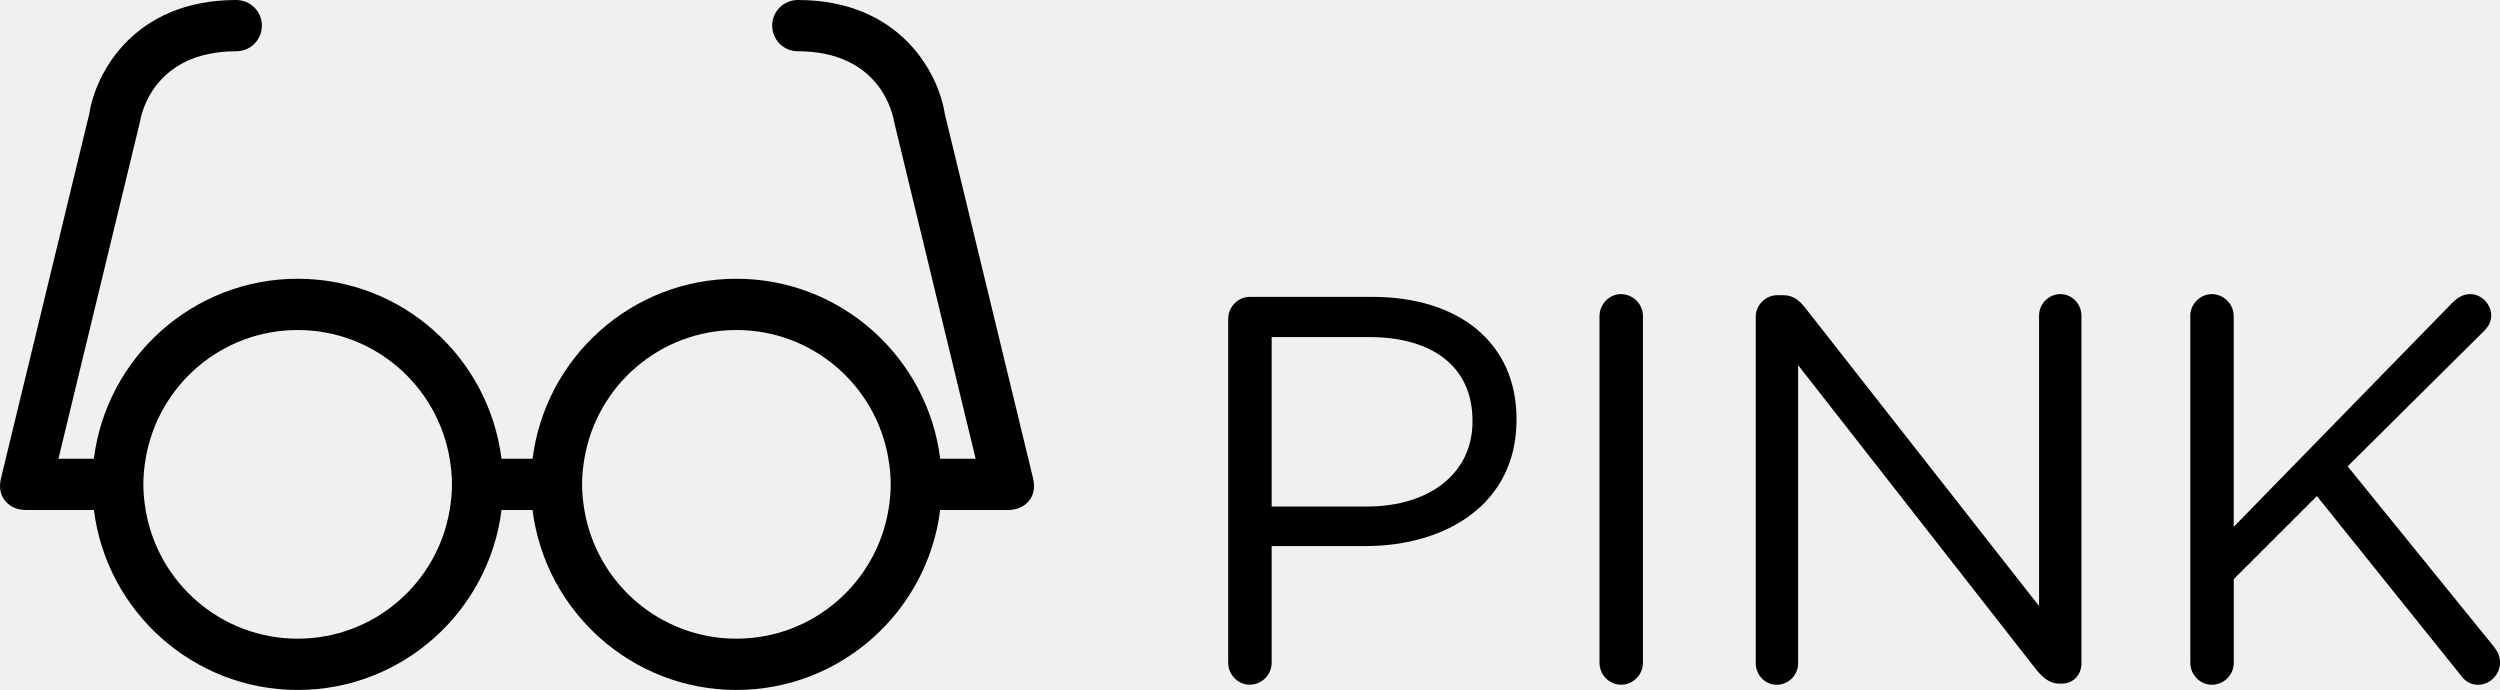
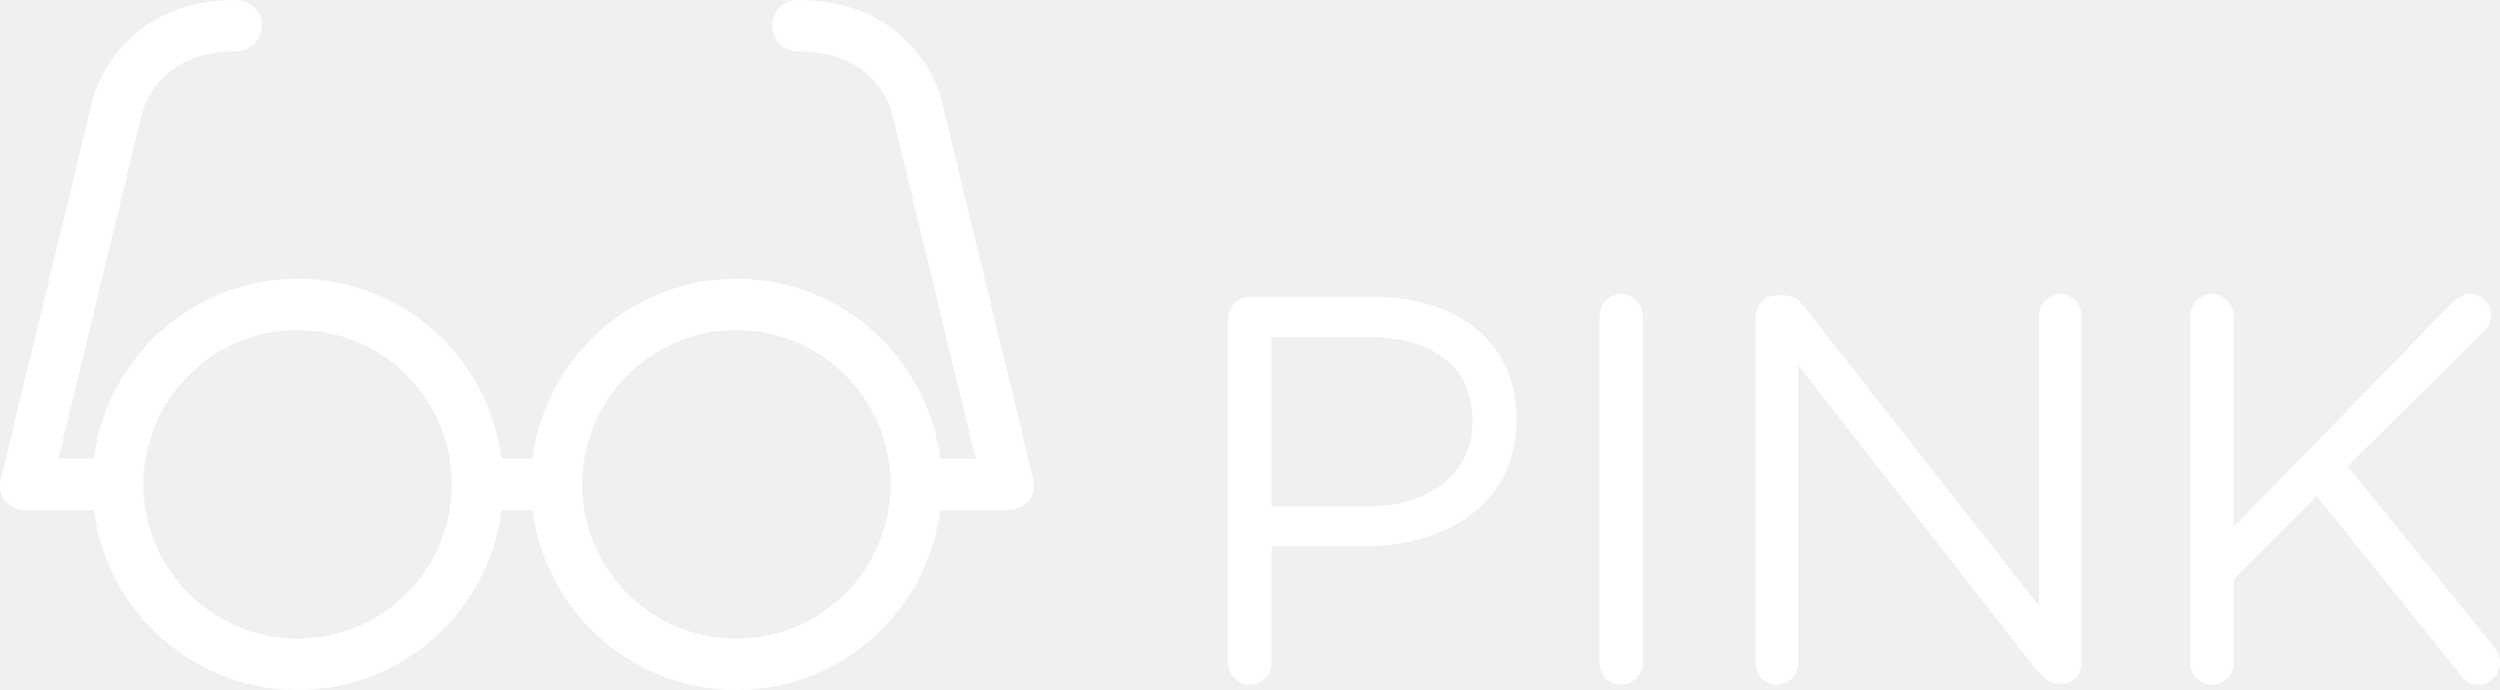
<svg xmlns="http://www.w3.org/2000/svg" version="1.1" id="Layer_1" x="0px" y="0px" width="146.3px" height="40.375px" viewBox="0 0 146.3 40.375" enable-background="new 0 0 146.3 40.375" xml:space="preserve">
  <g>
-     <path d="M71.874,18.661c0-0.708,0.58-1.288,1.256-1.288h7.18c5.087,0,8.436,2.704,8.436,7.146v0.064 c0,4.861-4.057,7.373-8.854,7.373h-5.475v6.825c0,0.708-0.58,1.288-1.288,1.288c-0.676,0-1.256-0.58-1.256-1.288V18.661z M79.988,29.641c3.734,0,6.182-1.996,6.182-4.959v-0.063c0-3.22-2.414-4.894-6.053-4.894h-5.699v9.917H79.988L79.988,29.641z" />
-     <path d="M93.603,18.5c0-0.708,0.579-1.288,1.255-1.288c0.709,0,1.288,0.58,1.288,1.288v20.283 c0,0.708-0.579,1.287-1.288,1.287c-0.676,0-1.255-0.579-1.255-1.287V18.5z" />
-     <path d="M102.744,18.532c0-0.676,0.58-1.256,1.256-1.256h0.354c0.58,0,0.935,0.29,1.288,0.74l13.684,17.45V18.468 c0-0.676,0.547-1.256,1.256-1.256c0.676,0,1.224,0.58,1.224,1.256v20.349c0,0.676-0.481,1.19-1.158,1.19h-0.129c-0.548,0-0.935-0.321-1.319-0.772l-13.975-17.868v17.45c0,0.676-0.547,1.256-1.256,1.256c-0.676,0-1.223-0.58-1.223-1.256V18.532 H102.744z" />
-     <path d="M128.173,18.5c0-0.708,0.58-1.288,1.257-1.288c0.708,0,1.286,0.58,1.286,1.288v12.331l12.848-13.168 c0.29-0.257,0.579-0.451,0.998-0.451c0.676,0,1.225,0.612,1.225,1.256c0,0.354-0.162,0.644-0.42,0.901l-7.984,7.92l8.564,10.561 c0.225,0.291,0.354,0.547,0.354,0.935c0,0.676-0.578,1.288-1.286,1.288c-0.483,0-0.806-0.258-1.03-0.58l-8.402-10.463l-4.863,4.861 v4.894c0,0.708-0.578,1.288-1.286,1.288c-0.677,0-1.257-0.58-1.257-1.288V18.5H128.173z" />
+     <path fill="#FFFFFF" d="M71.874,18.661c0-0.708,0.58-1.288,1.256-1.288h7.18c5.087,0,8.436,2.704,8.436,7.146v0.064 c0,4.861-4.057,7.373-8.854,7.373h-5.475v6.825c0,0.708-0.58,1.288-1.288,1.288c-0.676,0-1.256-0.58-1.256-1.288V18.661z M79.988,29.641c3.734,0,6.182-1.996,6.182-4.959v-0.063c0-3.22-2.414-4.894-6.053-4.894h-5.699v9.917H79.988L79.988,29.641z" />
+     <path fill="#FFFFFF" d="M93.603,18.5c0-0.708,0.579-1.288,1.255-1.288c0.709,0,1.288,0.58,1.288,1.288v20.283 c0,0.708-0.579,1.287-1.288,1.287c-0.676,0-1.255-0.579-1.255-1.287V18.5z" />
+     <path fill="#FFFFFF" d="M102.744,18.532c0-0.676,0.58-1.256,1.256-1.256h0.354c0.58,0,0.935,0.29,1.288,0.74l13.684,17.45V18.468 c0-0.676,0.547-1.256,1.256-1.256c0.676,0,1.224,0.58,1.224,1.256v20.349c0,0.676-0.481,1.19-1.158,1.19h-0.129c-0.548,0-0.935-0.321-1.319-0.772l-13.975-17.868v17.45c0,0.676-0.547,1.256-1.256,1.256c-0.676,0-1.223-0.58-1.223-1.256V18.532 H102.744z" />
+     <path fill="#FFFFFF" d="M128.173,18.5c0-0.708,0.58-1.288,1.257-1.288c0.708,0,1.286,0.58,1.286,1.288v12.331l12.848-13.168 c0.29-0.257,0.579-0.451,0.998-0.451c0.676,0,1.225,0.612,1.225,1.256c0,0.354-0.162,0.644-0.42,0.901l-7.984,7.92l8.564,10.561 c0.225,0.291,0.354,0.547,0.354,0.935c0,0.676-0.578,1.288-1.286,1.288c-0.483,0-0.806-0.258-1.03-0.58l-8.402-10.463l-4.863,4.861 v4.894c0,0.708-0.578,1.288-1.286,1.288c-0.677,0-1.257-0.58-1.257-1.288V18.5H128.173z" />
  </g>
-   <path d="M60.498,28.266" />
-   <path d="M60.462,28.016c-0.002-0.009-5.175-21.365-5.175-21.365C54.926,4.303,52.694,0,46.688,0 c-0.829,0-1.5,0.671-1.5,1.5s0.671,1.5,1.5,1.5c4.856,0,5.575,3.729,5.639,4.143l4.767,19.701h-2.073 c-0.742-5.927-5.802-10.531-11.927-10.531s-11.186,4.604-11.927,10.531h-1.82c-0.741-5.927-5.802-10.531-11.927-10.531 S6.235,20.917,5.493,26.844H3.42L8.187,7.143C8.25,6.729,8.97,3,13.826,3c0.829,0,1.5-0.671,1.5-1.5S14.655,0,13.826,0 C7.82,0,5.588,4.303,5.227,6.651c0,0-5.173,21.356-5.175,21.365c-0.266,1.109,0.531,1.826,1.426,1.826 c0.012,0,0.023,0.004,0.036,0.004h3.982c0.741,5.926,5.802,10.53,11.927,10.53s11.185-4.604,11.927-10.53h1.814 c0.742,5.926,5.802,10.53,11.927,10.53s11.186-4.604,11.927-10.53H59c0.012,0,0.023-0.004,0.036-0.004 C59.931,29.842,60.728,29.125,60.462,28.016z M26.315,29.844c-0.715,4.272-4.421,7.531-8.896,7.531c-4.475,0-8.18-3.259-8.896-7.531 c-0.082-0.488-0.135-0.988-0.135-1.5s0.053-1.011,0.135-1.5c0.715-4.271,4.421-7.531,8.896-7.531c4.475,0,8.18,3.26,8.896,7.531 c0.082,0.489,0.135,0.988,0.135,1.5S26.397,29.355,26.315,29.844z M51.99,29.844c-0.716,4.272-4.421,7.531-8.896,7.531 c-4.475,0-8.181-3.259-8.896-7.531c-0.082-0.488-0.135-0.988-0.135-1.5s0.053-1.011,0.135-1.5c0.716-4.271,4.421-7.531,8.896-7.531 c4.475,0,8.181,3.26,8.896,7.531c0.082,0.489,0.135,0.988,0.135,1.5S52.072,29.355,51.99,29.844z" />
+   <path fill="#FFFFFF" d="M60.498,28.266" />
+   <path fill="#FFFFFF" d="M60.462,28.016c-0.002-0.009-5.175-21.365-5.175-21.365C54.926,4.303,52.694,0,46.688,0 c-0.829,0-1.5,0.671-1.5,1.5s0.671,1.5,1.5,1.5c4.856,0,5.575,3.729,5.639,4.143l4.767,19.701h-2.073 c-0.742-5.927-5.802-10.531-11.927-10.531s-11.186,4.604-11.927,10.531h-1.82c-0.741-5.927-5.802-10.531-11.927-10.531 S6.235,20.917,5.493,26.844H3.42L8.187,7.143C8.25,6.729,8.97,3,13.826,3c0.829,0,1.5-0.671,1.5-1.5S14.655,0,13.826,0 C7.82,0,5.588,4.303,5.227,6.651c0,0-5.173,21.356-5.175,21.365c-0.266,1.109,0.531,1.826,1.426,1.826 c0.012,0,0.023,0.004,0.036,0.004h3.982c0.741,5.926,5.802,10.53,11.927,10.53s11.185-4.604,11.927-10.53h1.814 c0.742,5.926,5.802,10.53,11.927,10.53s11.186-4.604,11.927-10.53H59c0.012,0,0.023-0.004,0.036-0.004 C59.931,29.842,60.728,29.125,60.462,28.016z M26.315,29.844c-0.715,4.272-4.421,7.531-8.896,7.531c-4.475,0-8.18-3.259-8.896-7.531 c-0.082-0.488-0.135-0.988-0.135-1.5s0.053-1.011,0.135-1.5c0.715-4.271,4.421-7.531,8.896-7.531c4.475,0,8.18,3.26,8.896,7.531 c0.082,0.489,0.135,0.988,0.135,1.5S26.397,29.355,26.315,29.844z M51.99,29.844c-0.716,4.272-4.421,7.531-8.896,7.531 c-4.475,0-8.181-3.259-8.896-7.531c-0.082-0.488-0.135-0.988-0.135-1.5s0.053-1.011,0.135-1.5c0.716-4.271,4.421-7.531,8.896-7.531 c4.475,0,8.181,3.26,8.896,7.531c0.082,0.489,0.135,0.988,0.135,1.5S52.072,29.355,51.99,29.844z" />
</svg>
